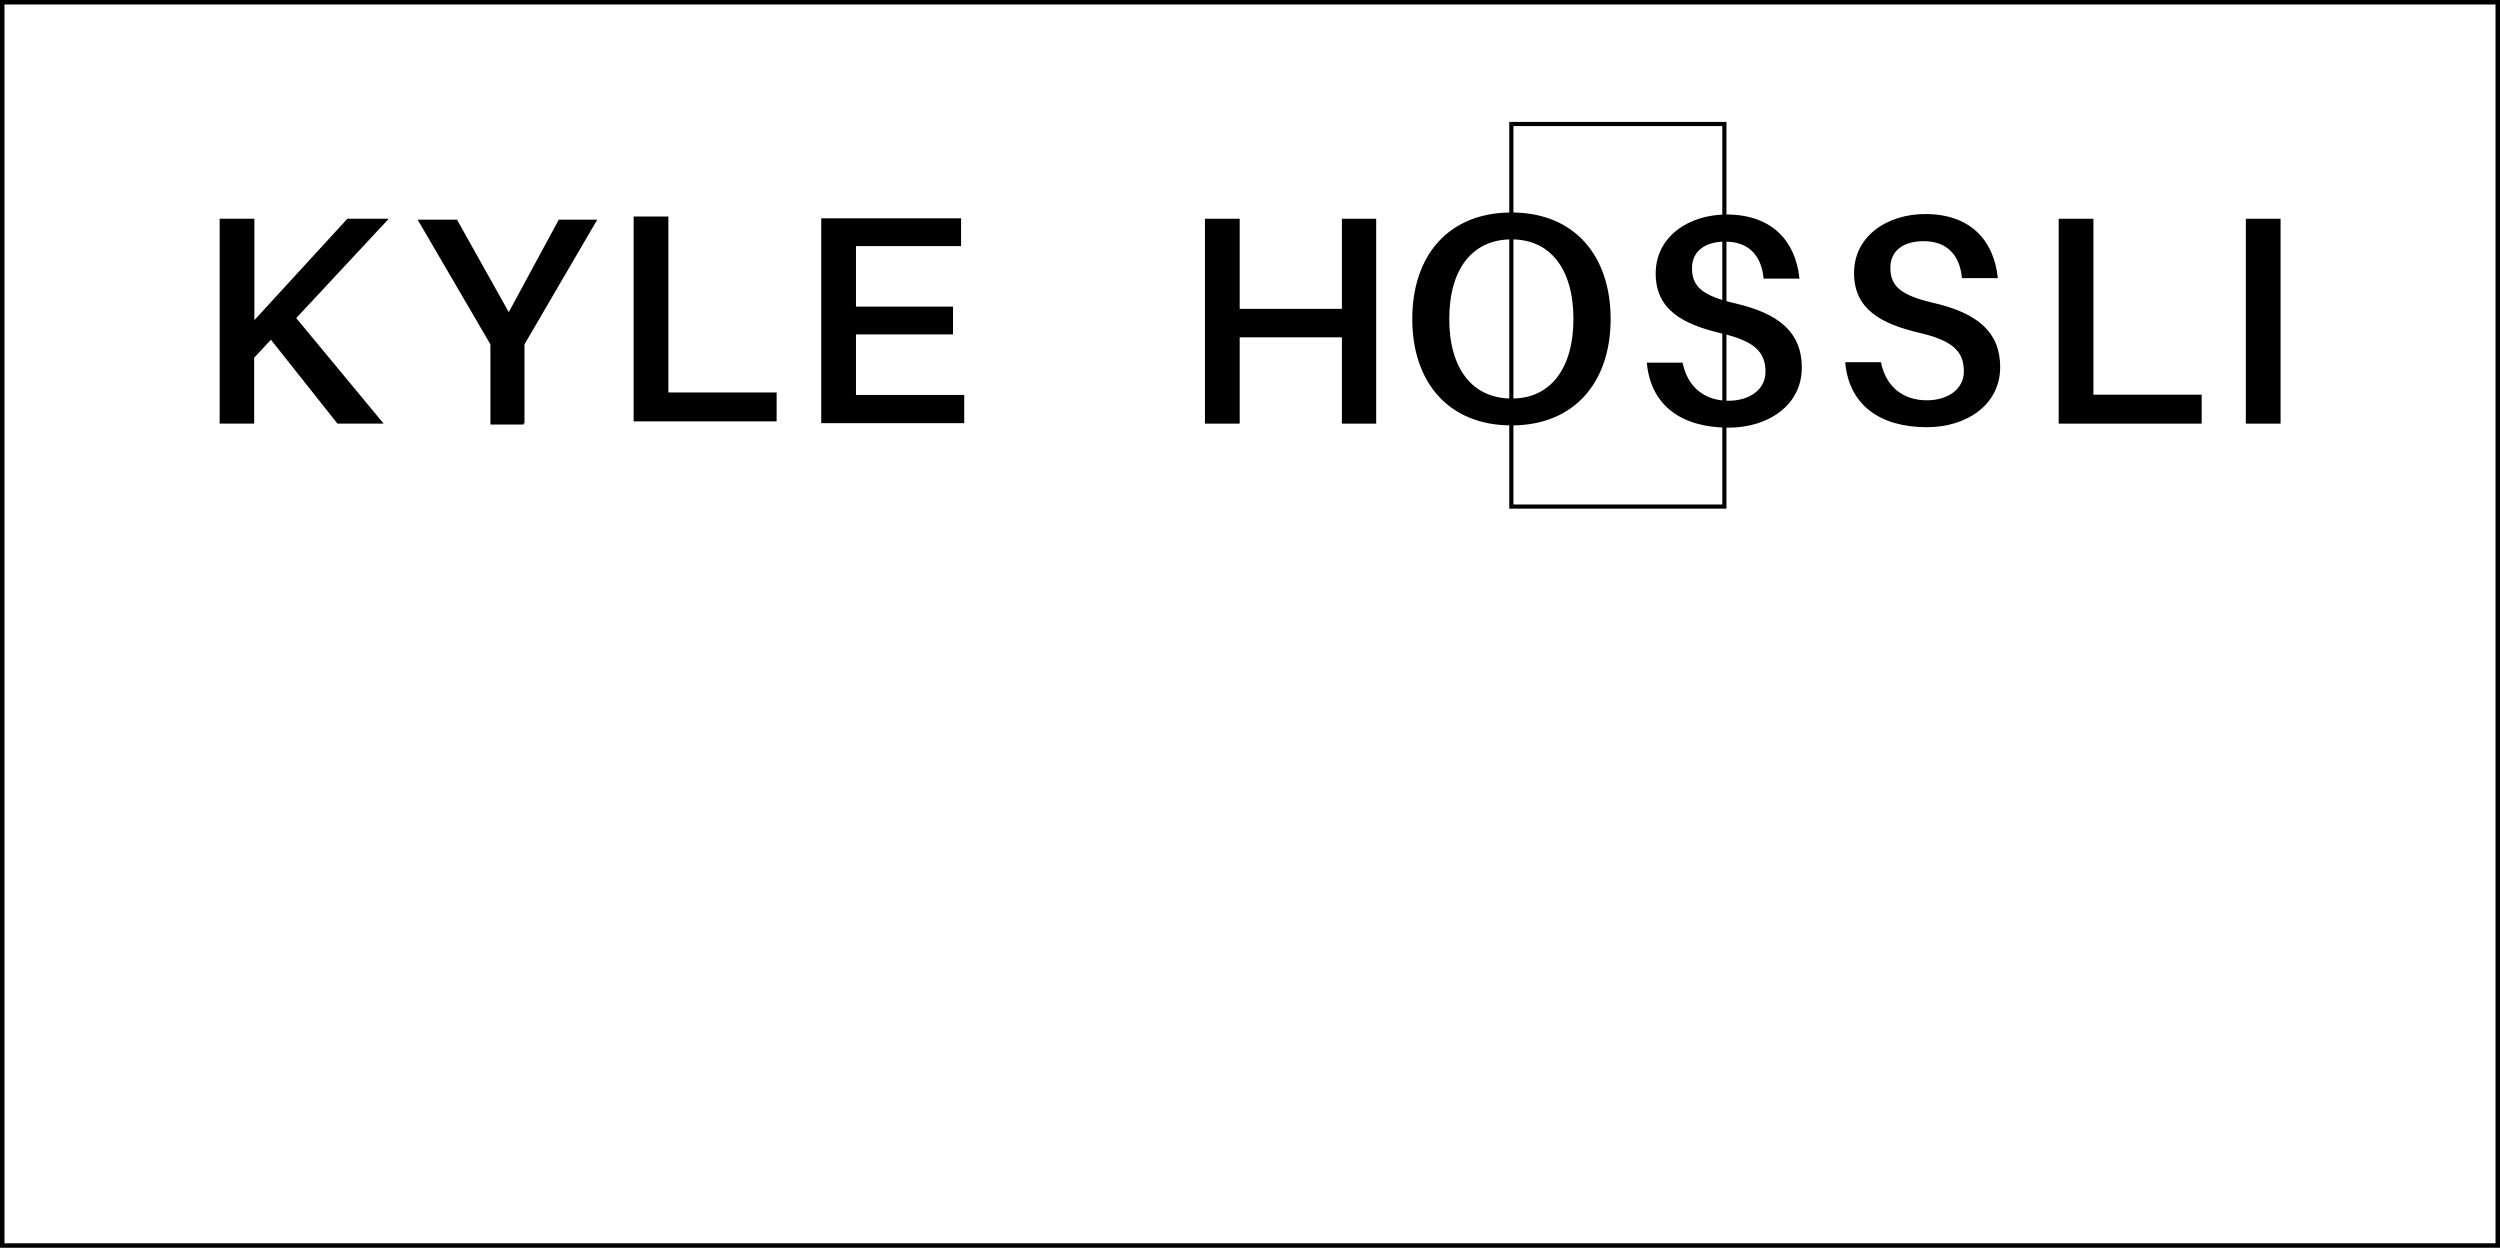
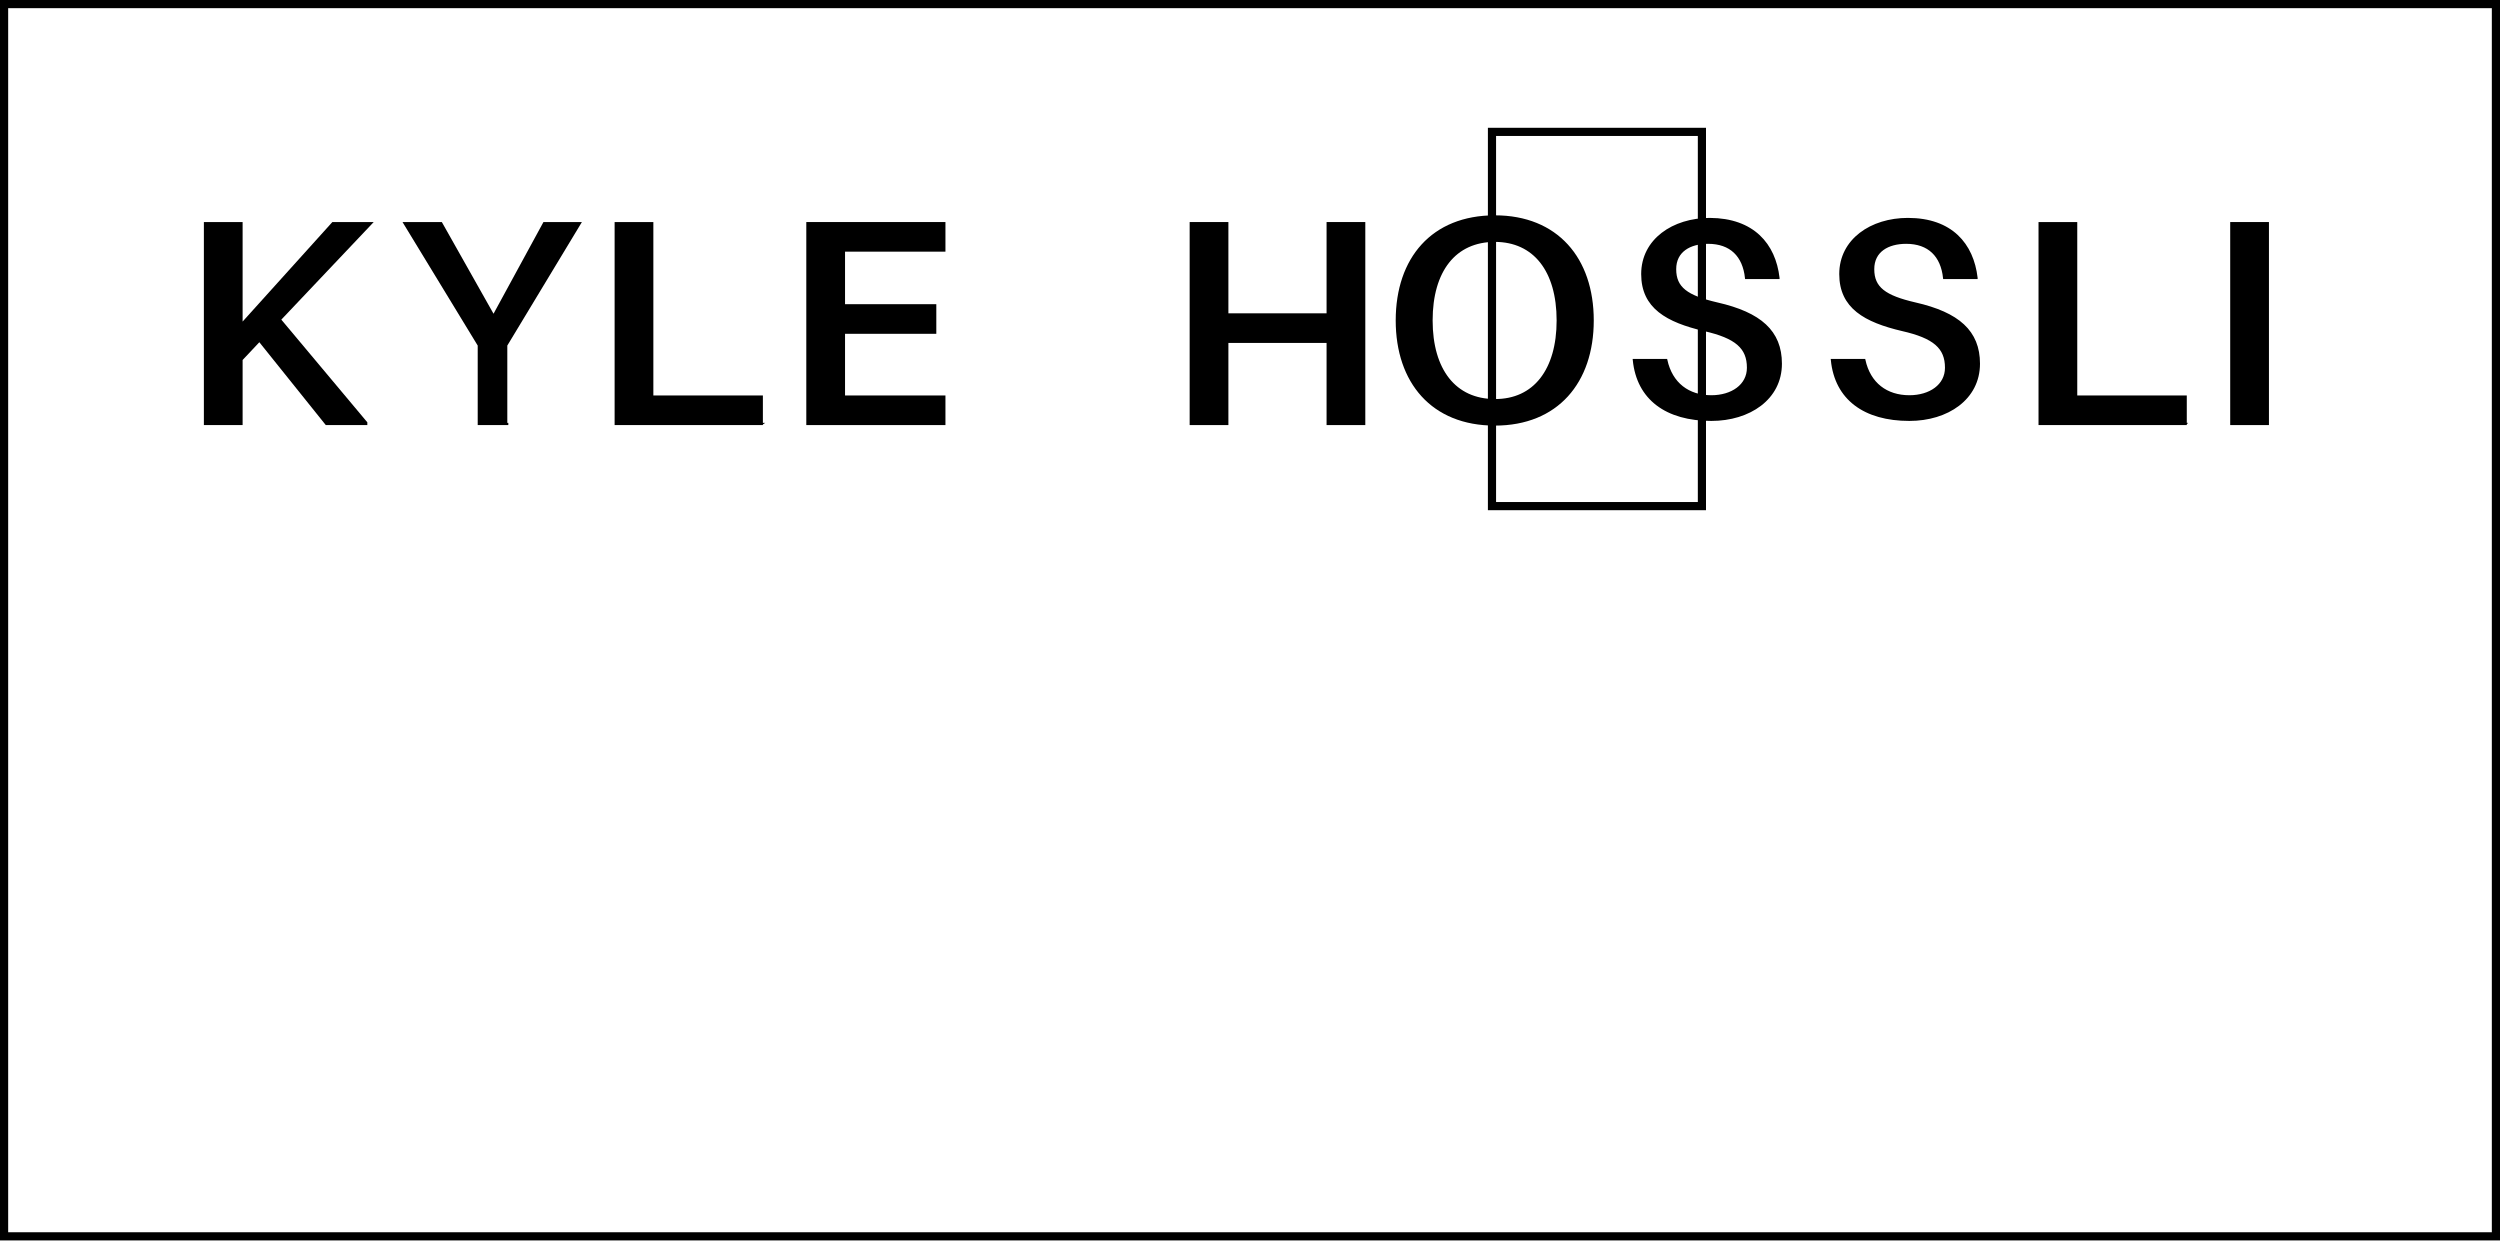
- <svg xmlns="http://www.w3.org/2000/svg" id="a" width="1115.4" height="556.7" viewBox="0 0 1115.4 556.7">
-   <rect x="1" y="1" width="1113.4" height="554.7" fill="none" stroke="#000" stroke-miterlimit="10" stroke-width="2" />
-   <path d="M170.1,188.5h-19.3l-29.9-37.7-8,8.6v29.1h-14.4v-90.4h14.5v46l42.2-46h17.1l-40.8,43.8,38.6,46.6h0Z" stroke="#000" stroke-miterlimit="10" />
-   <path d="M233.6,188.9h-14.3v-35.4l-32.1-55h16.4l23.4,41.8,22.6-41.8h16l-32.1,55v35.4h.1Z" stroke="#000" stroke-miterlimit="10" />
-   <path d="M345.9,187.5h-62.7v-90.4h14.5v78.5h48.3v11.9h-.1Z" stroke="#000" stroke-miterlimit="10" />
-   <path d="M429.6,188.3h-62.7v-90.4h61.4v11.4h-46.9v28h43.3v11.4h-43.3v28h48.3v11.6h-.1Z" stroke="#000" stroke-miterlimit="10" />
-   <path d="M613.5,188.5h-14.3v-38.5h-46.6v38.5h-14.5v-90.4h14.5v40.2h46.6v-40.2h14.3v90.4Z" stroke="#000" stroke-miterlimit="10" />
-   <path d="M718.1,142.3c0,27.9-15.9,47-43.7,47-27.9,0-43.8-19.1-43.8-47,0-28,15.9-47,43.8-47,27.7,0,43.7,19,43.7,47ZM702.5,142.3c0-22.5-10.5-36-28.1-36-17.8,0-28.3,13.5-28.3,36,0,22.4,10.5,36,28.3,36,17.6.1,28.1-13.6,28.1-36Z" stroke="#000" stroke-miterlimit="10" />
-   <path d="M802.3,123.8h-15c-1.1-10.4-7.1-16.5-17.6-16.5-8.5,0-15.3,3.9-15.3,12.4,0,8.8,5.4,12.8,19.5,16.1,20,4.6,29.5,13.1,29.5,28.2,0,16.4-14.6,26.3-32.2,26.3-20.8,0-34.1-9.8-35.9-28h15c2.4,11.1,10.3,17,20.9,17,9.5,0,17-5.1,17-13.4,0-9.4-5.5-14.3-20.3-17.7-17.2-4.1-28.7-10.5-28.7-26.2,0-16,14.3-25.8,31.3-25.8,20.1.1,30,11.9,31.8,27.6Z" stroke="#000" stroke-miterlimit="10" />
-   <path d="M890.8,123.6h-15c-1.1-10.4-7.1-16.5-17.6-16.5-8.5,0-15.3,3.9-15.3,12.4,0,8.8,5.4,12.8,19.5,16.1,20,4.6,29.5,13.1,29.5,28.2,0,16.4-14.6,26.3-32.2,26.3-20.8,0-34.1-9.8-35.9-28h15c2.4,11.1,10.3,17,20.9,17,9.5,0,17-5.1,17-13.4,0-9.4-5.5-14.3-20.3-17.7-17.2-4.1-28.7-10.5-28.7-26.2,0-16,14.3-25.8,31.3-25.8,20.1-0,30,11.8,31.8,27.6Z" stroke="#000" stroke-miterlimit="10" />
-   <path d="M981.7,188.5h-62.7v-90.4h14.5v78.5h48.3v11.9h-.1Z" stroke="#000" stroke-miterlimit="10" />
-   <path d="M1002.5,188.5v-90.4h14.5v90.4h-14.5Z" stroke="#000" stroke-miterlimit="10" />
-   <rect x="674.3" y="55.317" width="95.05" height="170.694" fill="none" stroke="#000" stroke-miterlimit="10" stroke-width="1.856" />
+ <svg xmlns="http://www.w3.org/2000/svg" id="b" width="275.412" height="136.651" viewBox="0 0 275.412 136.651">
+   <g id="c">
+     <path d="M40.343,46.706h-4.394l-7.372-9.192-1.972,2.097v7.095h-4.022v-22.122h4.022v11.16l10.065-11.16h4.216l-10.059,10.623,9.517,11.362v.137Z" stroke="#000" stroke-miterlimit="10" stroke-width=".245" />
+     <path d="M55.999,46.706h-3.25v-8.671l-8.19-13.452h4.043l5.769,10.233,5.572-10.233h3.945l-8.123,13.452v8.671h.234Z" stroke="#000" stroke-miterlimit="10" stroke-width=".245" />
+     <path d="M83.896,46.706h-16.064v-22.122h4.022v19.106h12.066v3.017s-.025,0-.025,0Z" stroke="#000" stroke-miterlimit="10" stroke-width=".245" />
+     <path d="M104.009,46.706h-15.06v-22.122h15.083v3.017h-11.061v6.033h10.055v3.017h-10.055v7.039h11.061v3.017h-.023l-0-0Z" stroke="#000" stroke-miterlimit="10" stroke-width=".245" />
+     <path d="M245.813,46.706v-22.122h4.022v22.122h-4.022Z" stroke="#000" stroke-miterlimit="10" stroke-width=".245" />
+     <rect x=".45" y=".45" width="274.512" height="135.751" fill="none" stroke="#000" stroke-miterlimit="10" stroke-width=".9" />
+     <path d="M150.286,46.706h-4.022v-9.05h-11.061v9.05h-4.022v-22.122h4.022v10.056h11.061v-10.056h4.022v22.122Z" stroke="#000" stroke-miterlimit="10" stroke-width=".245" />
+     <path d="M175.454,35.304c0,6.803-3.92,11.46-10.774,11.46-6.879,0-10.799-4.657-10.799-11.46,0-6.827,3.92-11.46,10.799-11.46,6.83,0,10.774,4.633,10.774,11.46ZM171.608,35.304c0-5.486-2.589-8.778-6.928-8.778-4.389,0-6.977,3.292-6.977,8.778,0,5.462,2.589,8.778,6.977,8.778,4.339.024,6.928-3.316,6.928-8.778Z" stroke="#000" stroke-miterlimit="10" stroke-width=".245" />
+     <path d="M195.922,30.617h-3.565c-.261-2.445-1.688-3.879-4.184-3.879-2.02,0-3.637.917-3.637,2.915,0,2.069,1.284,3.009,4.635,3.785,4.754,1.081,7.012,3.079,7.012,6.629,0,3.855-3.47,6.182-7.654,6.182-4.944,0-8.106-2.304-8.533-6.582h3.565c.57,2.609,2.448,3.996,4.968,3.996,2.258,0,4.041-1.199,4.041-3.15,0-2.21-1.307-3.361-4.825-4.161-4.088-.964-6.822-2.468-6.822-6.159,0-3.761,3.399-6.065,7.44-6.065,4.778.024,7.131,2.797,7.559,6.488Z" stroke="#000" stroke-miterlimit="10" stroke-width=".245" />
+     <path d="M217.742,30.617h-3.565c-.261-2.445-1.688-3.879-4.184-3.879-2.02,0-3.637.917-3.637,2.915,0,2.069,1.284,3.009,4.635,3.785,4.754,1.081,7.012,3.079,7.012,6.629,0,3.855-3.47,6.182-7.654,6.182-4.944,0-8.106-2.304-8.533-6.582h3.565c.57,2.609,2.448,3.996,4.968,3.996,2.258,0,4.041-1.199,4.041-3.15,0-2.21-1.307-3.361-4.825-4.161-4.088-.964-6.822-2.468-6.822-6.159,0-3.761,3.399-6.065,7.44-6.065,4.778,0,7.131,2.774,7.559,6.488h0Z" stroke="#000" stroke-miterlimit="10" stroke-width=".245" />
+     <path d="M240.76,46.706h-16.064v-22.122h4.022v19.106h12.066v3.017s-.025,0-.025,0Z" stroke="#000" stroke-miterlimit="10" stroke-width=".245" />
+     <rect x="164.364" y="14.528" width="23.127" height="41.228" fill="none" stroke="#000" stroke-miterlimit="10" stroke-width=".9" />
+   </g>
</svg>
